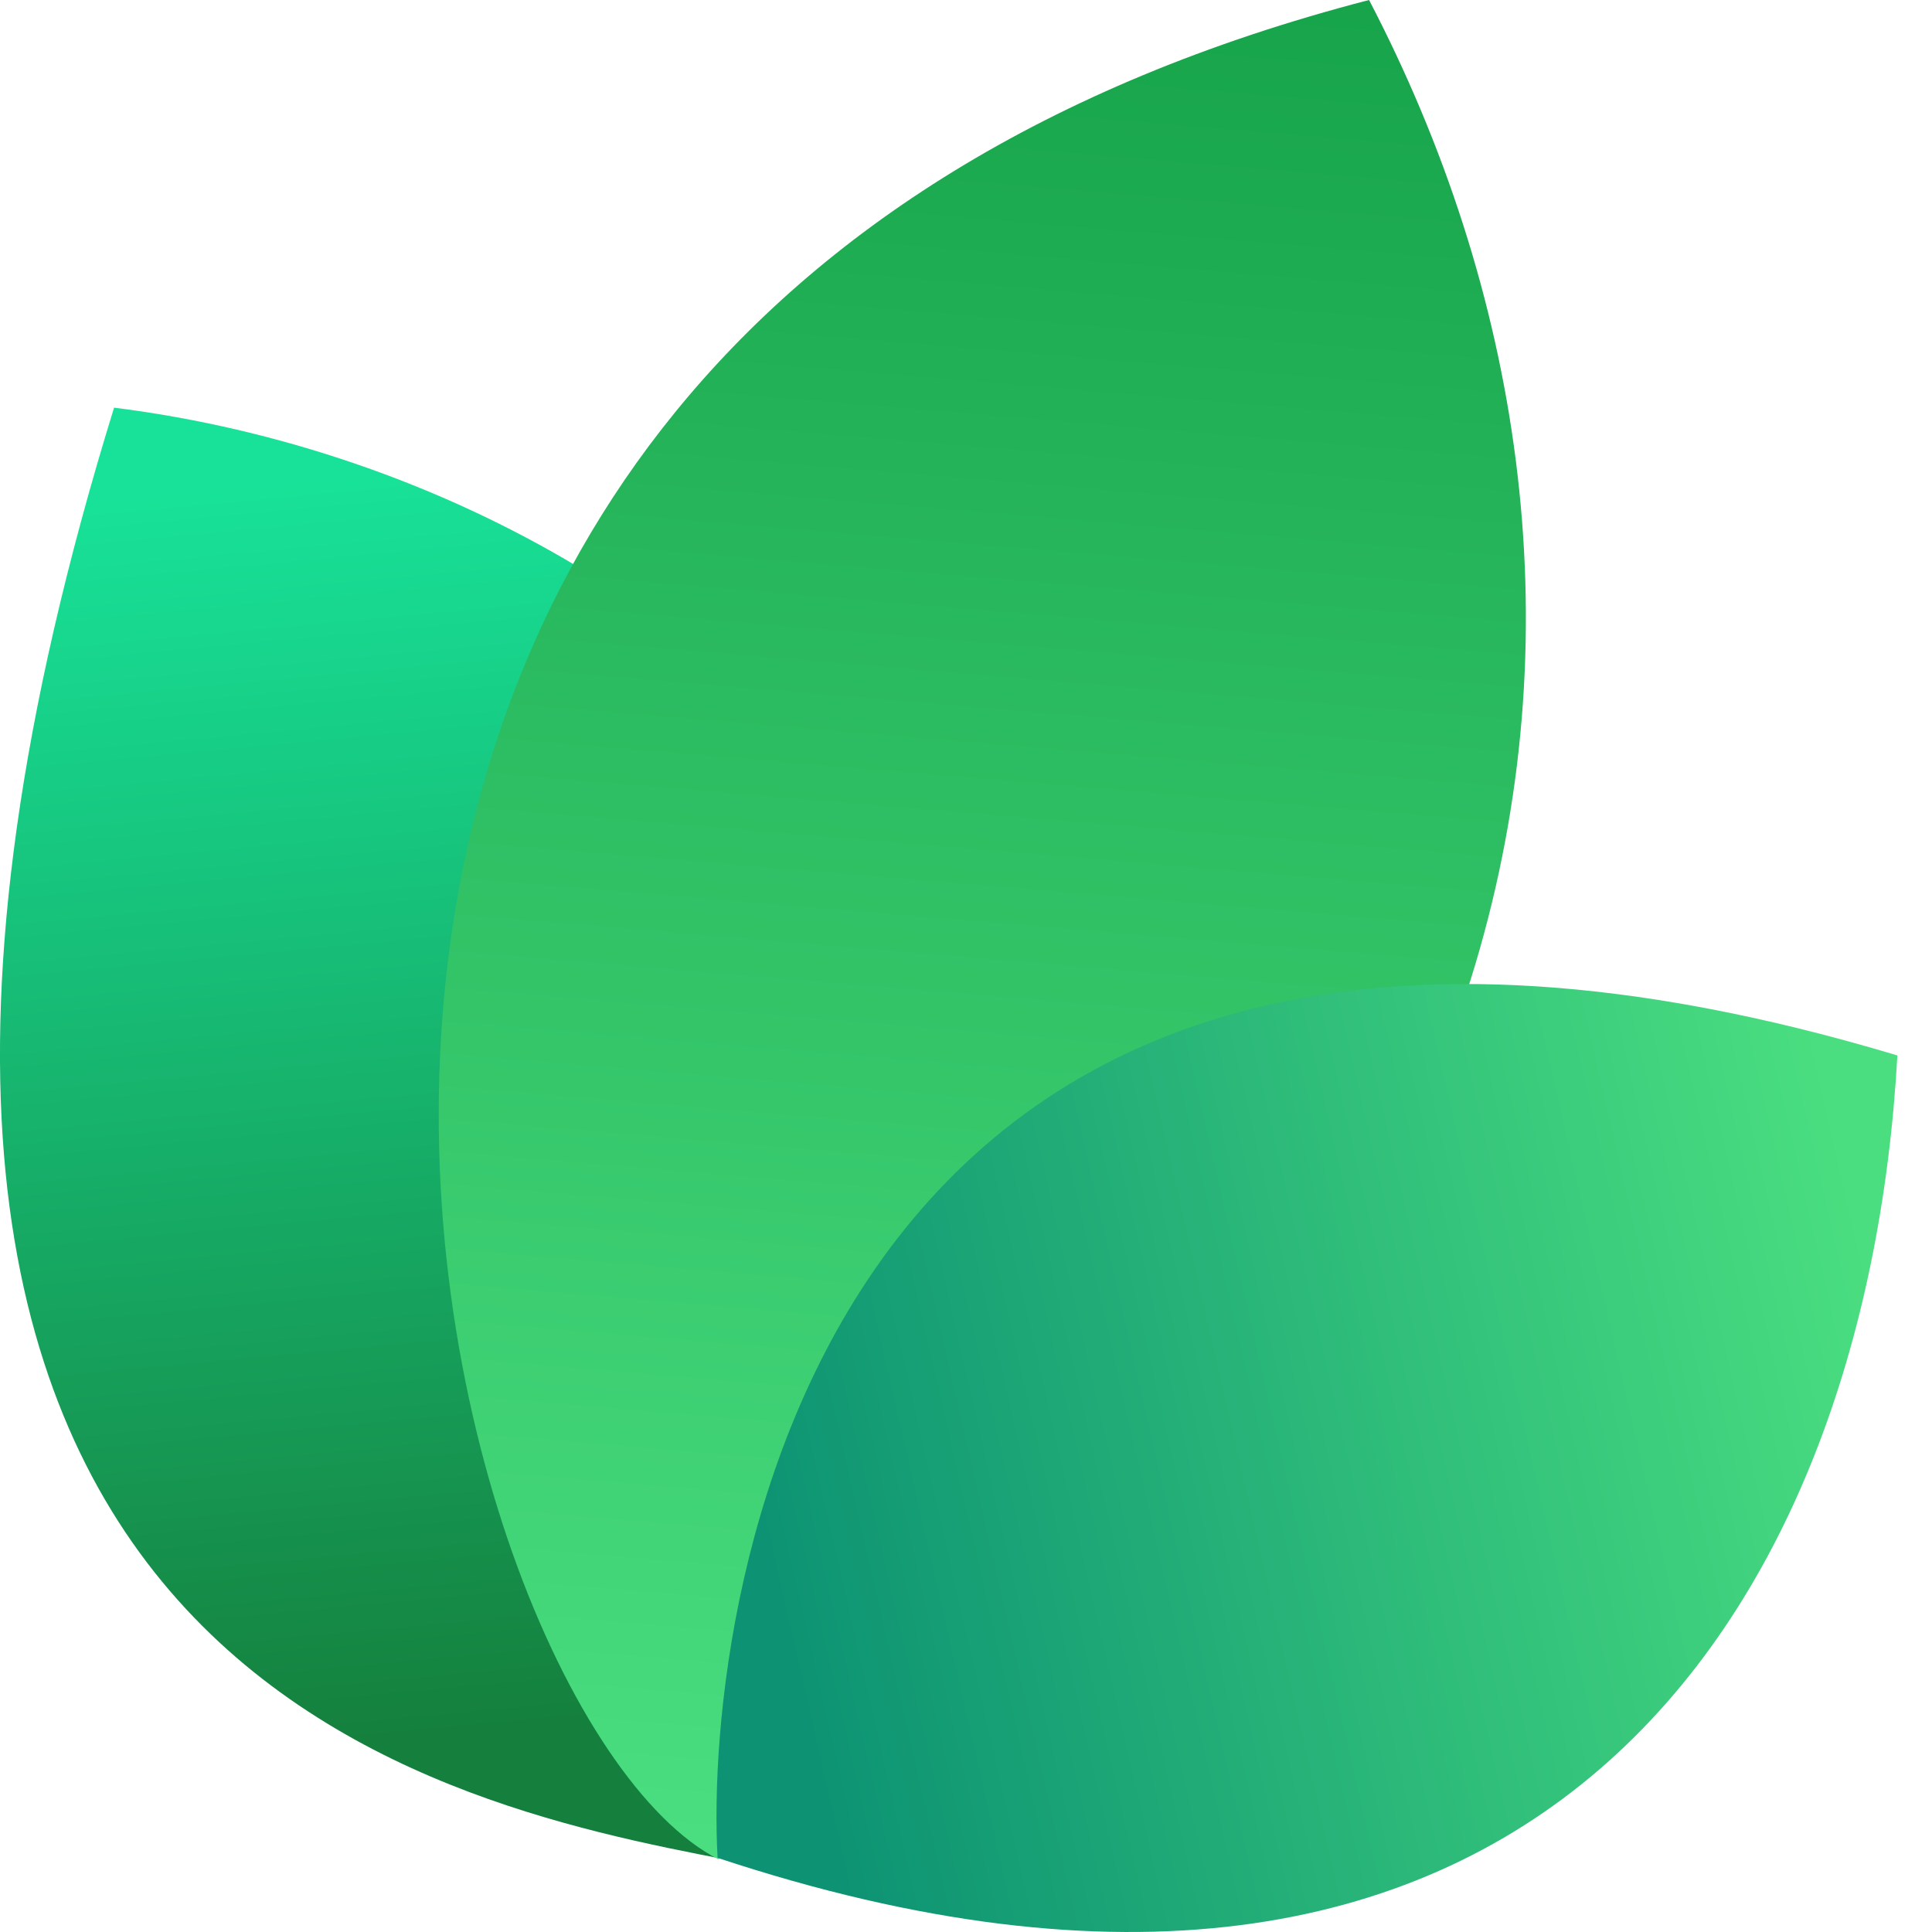
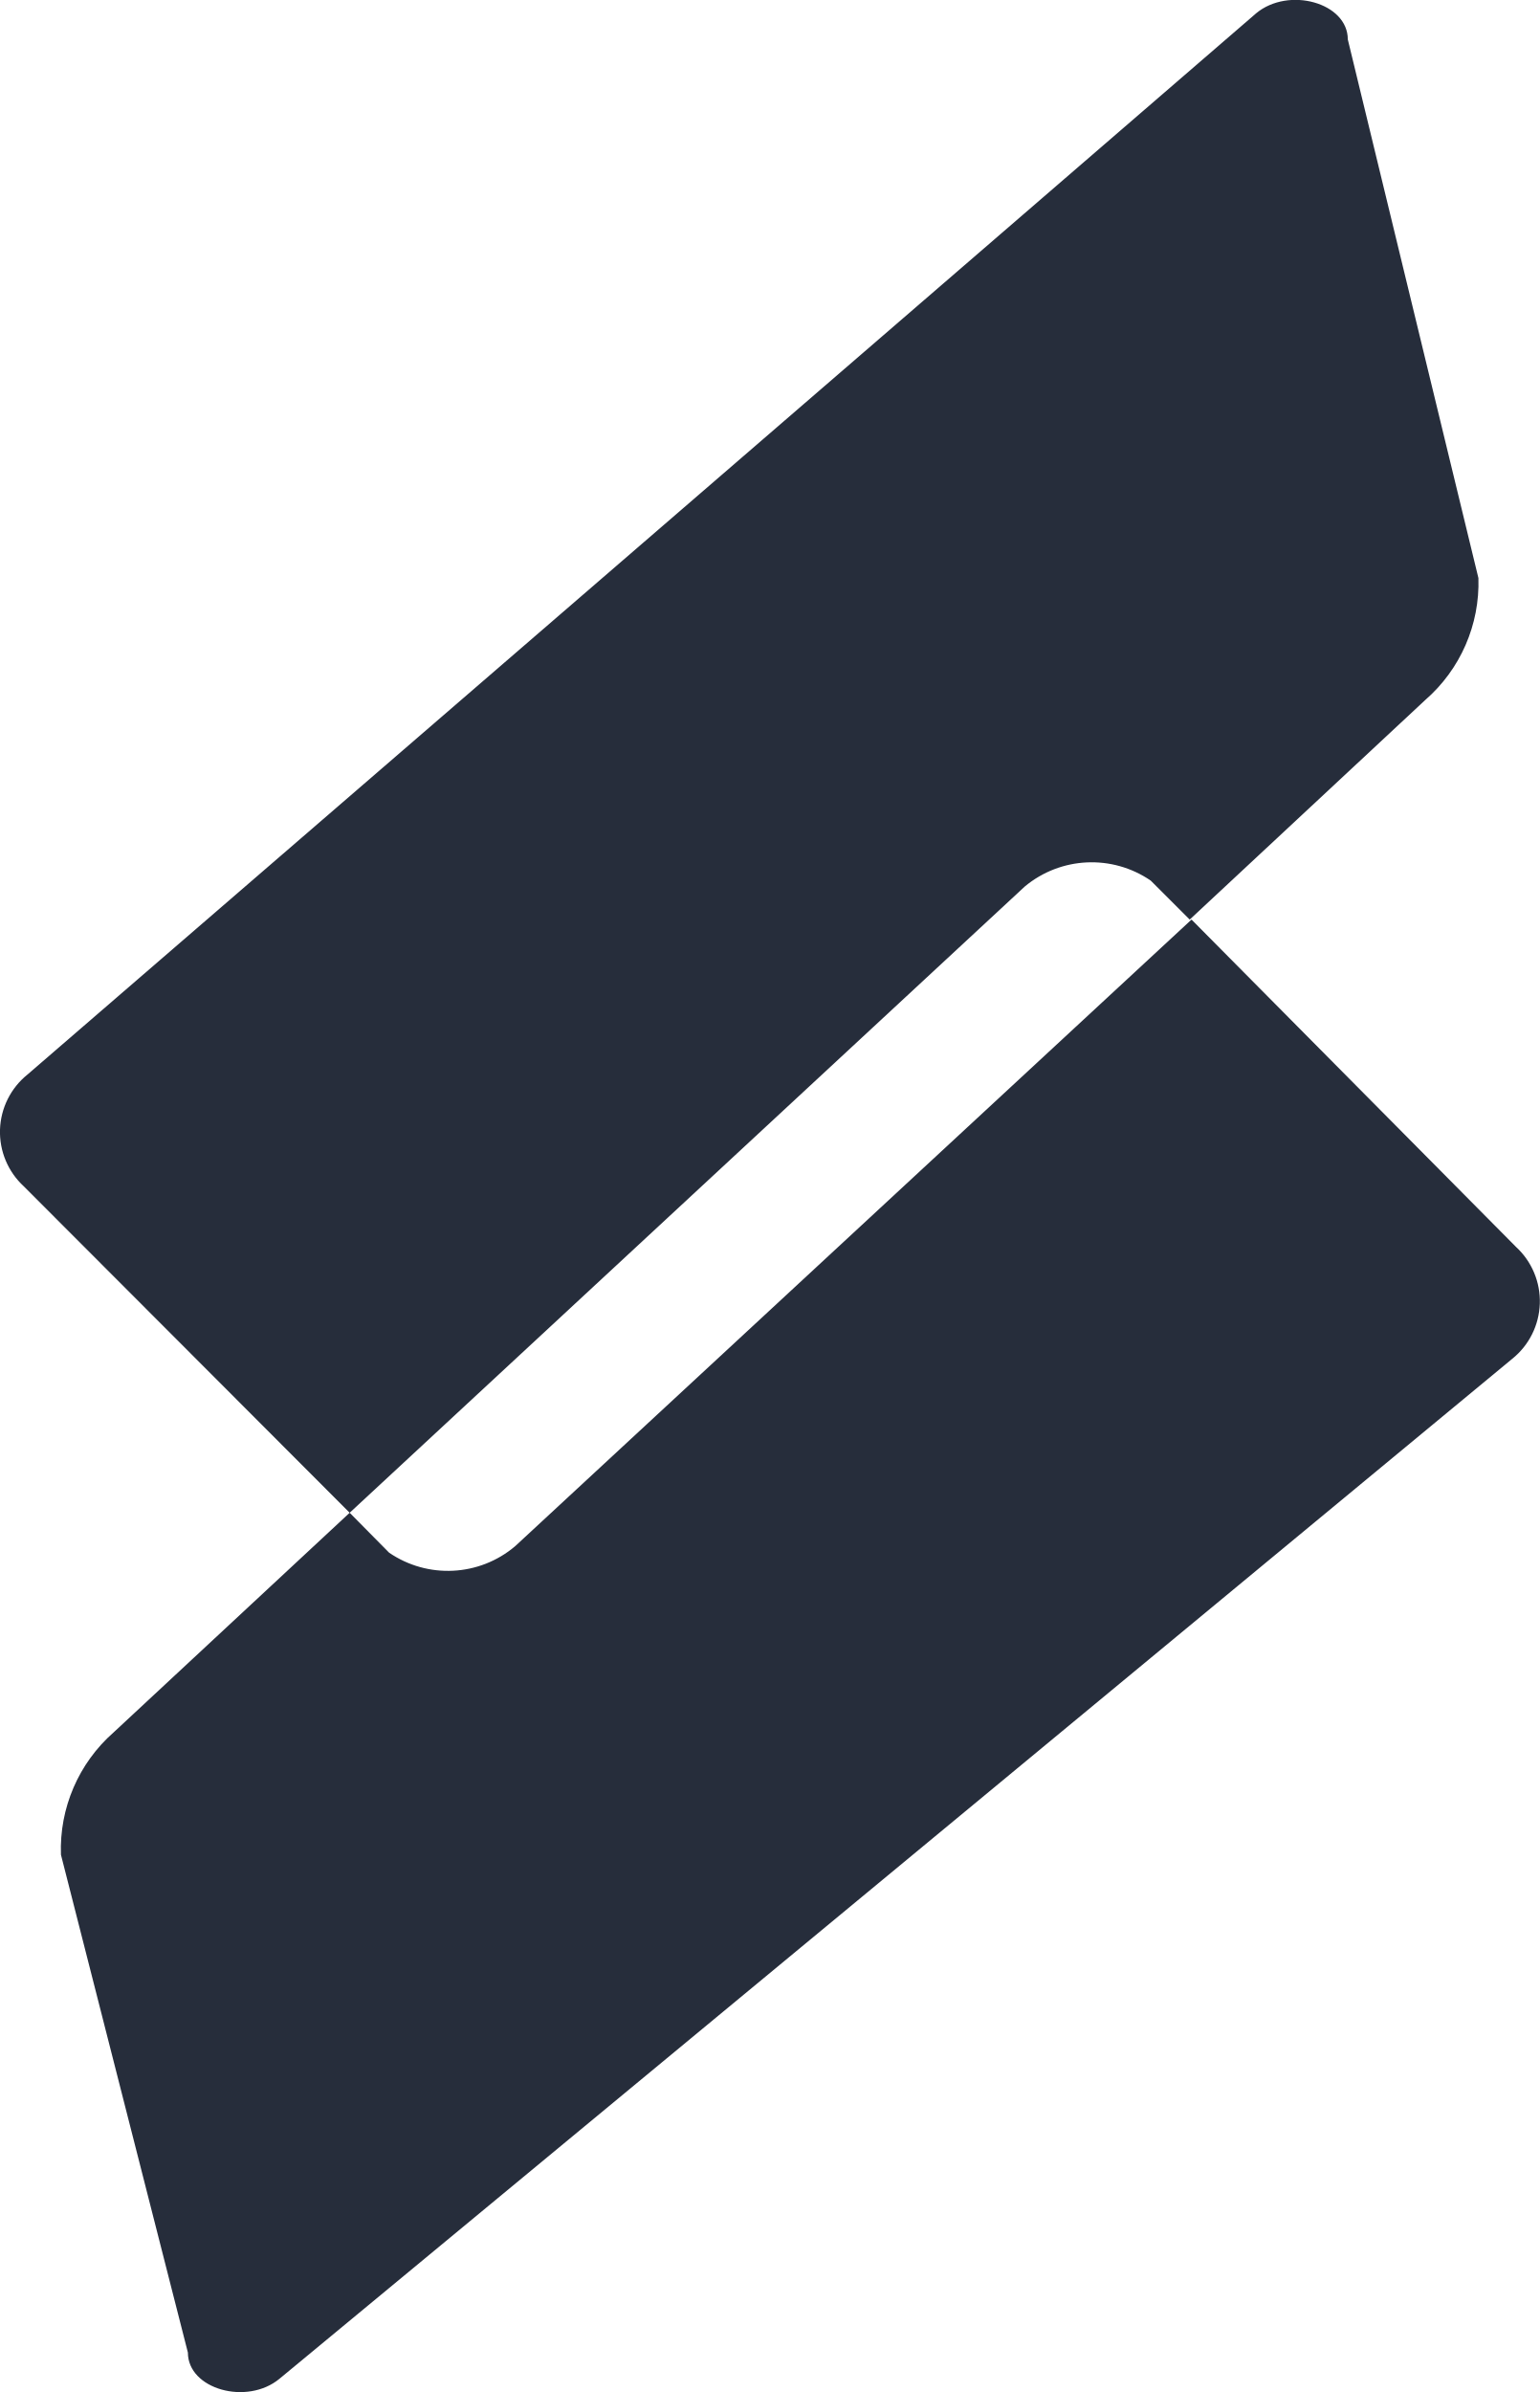
- <svg xmlns="http://www.w3.org/2000/svg" width="24" height="24" viewBox="0 0 24 24" fill="none">
-   <path d="M9.061 23.108C5.268 22.377 -3.391 20.627 1.417 5.064C9.634 6.099 16.973 14.064 9.061 23.108Z" fill="url(#paint0_linear_17557_2021)" />
-   <path d="M8.919 23.094C5.276 21.222 0.784 4.209 17.007 0C20.757 7.193 19.621 16.545 8.919 23.094Z" fill="url(#paint1_linear_17557_2021)" />
-   <path d="M8.914 23.079C8.735 19.882 10.159 9.085 23.57 13.111C23.181 20.123 18.984 26.418 8.914 23.079Z" fill="url(#paint2_linear_17557_2021)" />
+ <svg xmlns="http://www.w3.org/2000/svg" viewBox="0 0 33.59 52.18">
  <defs>
-     <linearGradient id="paint0_linear_17557_2021" x1="3.776" y1="5.916" x2="5.232" y2="21.559" gradientUnits="userSpaceOnUse">
-       <stop stop-color="#18E299" />
-       <stop offset="1" stop-color="#15803D" />
-     </linearGradient>
-     <linearGradient id="paint1_linear_17557_2021" x1="12.171" y1="-0.718" x2="10.19" y2="22.983" gradientUnits="userSpaceOnUse">
-       <stop stop-color="#16A34A" />
-       <stop offset="1" stop-color="#4ADE80" />
-     </linearGradient>
-     <linearGradient id="paint2_linear_17557_2021" x1="23.133" y1="15.353" x2="9.338" y2="18.52" gradientUnits="userSpaceOnUse">
-       <stop stop-color="#4ADE80" />
-       <stop offset="1" stop-color="#0D9373" />
-     </linearGradient>
+     <style>.cls-1{fill:#262d3b;}</style>
  </defs>
+   <g id="Layer_2" data-name="Layer 2">
+     <g id="Layer_1-2" data-name="Layer 1">
+       <path class="cls-1" d="M33.08,27.2,26,20.06,11.24,33.73a2.27,2.27,0,0,1-2.75.14L7.63,33,2.48,37.79a3.39,3.39,0,0,0-1.15,2.67L4.1,51.32c0,.8,1.29,1.16,2,.57L33,29.64A1.61,1.61,0,0,0,33.08,27.2Z" />
+       <path class="cls-1" d="M25.11,19.21l.85.85,5.14-4.79a3.38,3.38,0,0,0,1.16-2.66L29.41.86c0-.8-1.29-1.16-2-.57L.6,23.44a1.61,1.61,0,0,0-.08,2.44L7.63,33,22.36,19.34A2.28,2.28,0,0,1,25.11,19.21Z" />
+     </g>
+   </g>
</svg>
